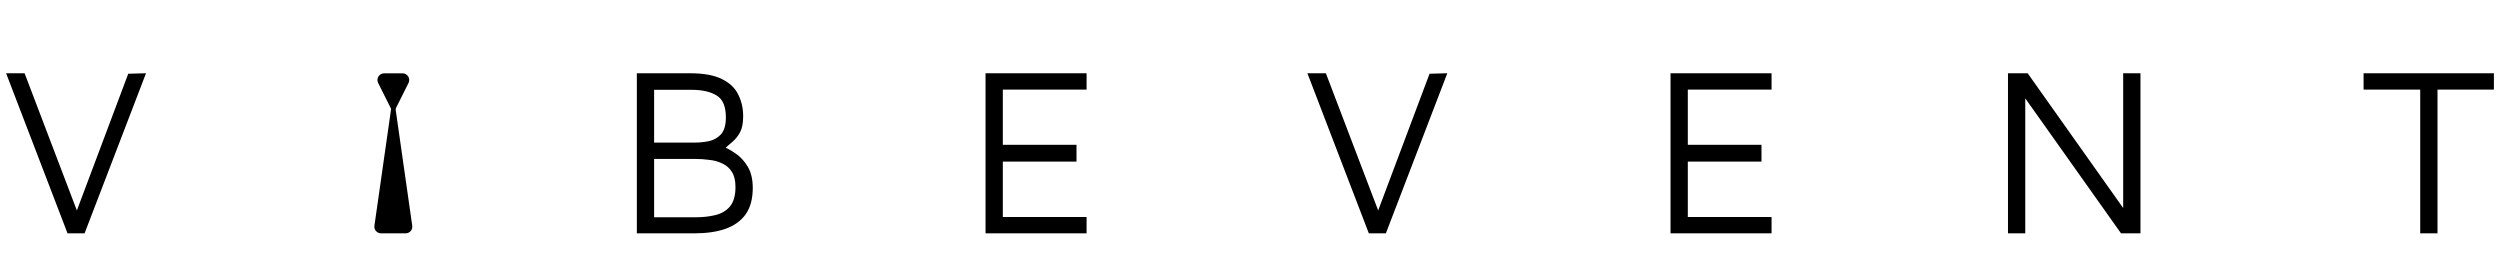
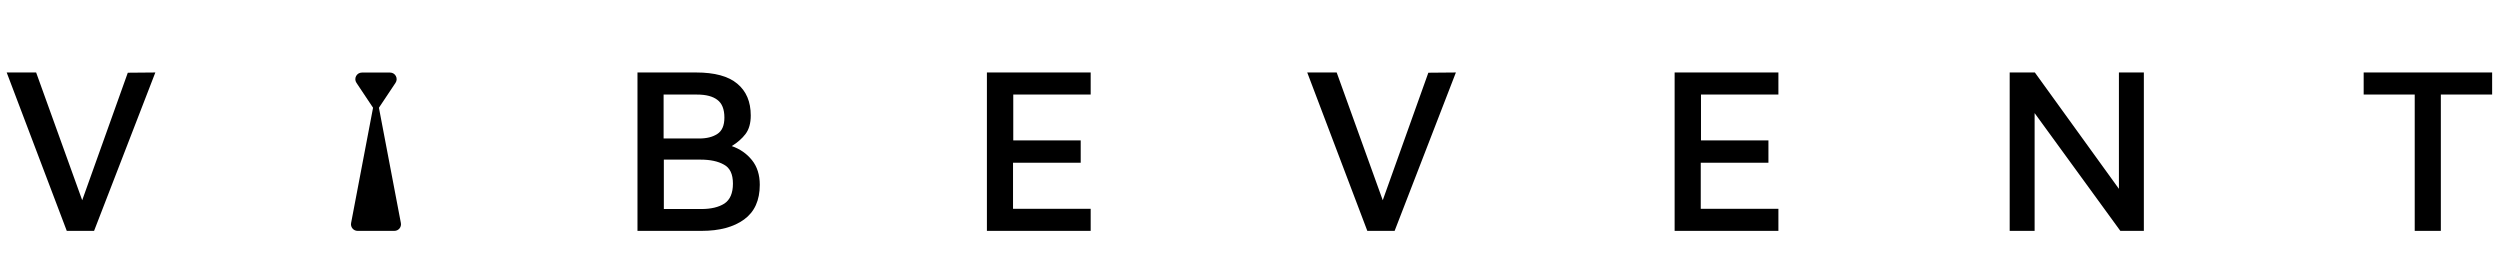
- <svg xmlns="http://www.w3.org/2000/svg" width="375" height="42" viewBox="0 0 375 42" fill="none">
-   <path d="M10.13 35L0.915 10.988H3.687L12.002 32.804H11.066L19.238 11.06L21.902 10.988L12.687 35H10.13ZM95.526 35V10.988H103.482C105.57 10.988 107.19 11.288 108.342 11.888C109.494 12.464 110.298 13.244 110.754 14.228C111.234 15.188 111.474 16.256 111.474 17.432C111.474 18.464 111.318 19.268 111.006 19.844C110.694 20.42 110.31 20.9 109.854 21.284C109.422 21.644 109.002 22.016 108.594 22.4L108.306 21.932C108.93 22.148 109.602 22.508 110.322 23.012C111.042 23.492 111.654 24.152 112.158 24.992C112.662 25.832 112.914 26.9 112.914 28.196C112.914 29.804 112.566 31.112 111.87 32.12C111.174 33.104 110.166 33.836 108.846 34.316C107.55 34.772 106.002 35 104.202 35H95.526ZM98.118 32.588H104.418C105.45 32.588 106.41 32.48 107.298 32.264C108.21 32.048 108.942 31.616 109.494 30.968C110.046 30.296 110.322 29.324 110.322 28.052C110.322 27.092 110.142 26.336 109.782 25.784C109.422 25.208 108.942 24.788 108.342 24.524C107.766 24.236 107.118 24.056 106.398 23.984C105.702 23.888 105.006 23.84 104.31 23.84H98.118V32.588ZM98.118 21.392H104.058C104.85 21.392 105.606 21.32 106.326 21.176C107.07 21.008 107.682 20.66 108.162 20.132C108.642 19.58 108.882 18.74 108.882 17.612C108.882 15.98 108.426 14.888 107.514 14.336C106.602 13.76 105.342 13.472 103.734 13.472H98.118V21.392ZM147.831 35V10.988H162.987V13.436H150.423V21.716H161.475V24.236H150.423V32.552H162.987V35H147.831ZM205.325 35L196.109 10.988H198.881L207.197 32.804H206.261L214.433 11.06L217.097 10.988L207.881 35H205.325ZM250.579 35V10.988H265.735V13.436H253.171V21.716H264.223V24.236H253.171V32.552H265.735V35H250.579ZM301.197 35V10.988H304.149L319.125 32.12L318.477 33.128V10.988H321.069V35H318.153L302.601 13.076L303.789 11.96V35H301.197ZM363.033 35V13.436H354.537V10.988H374.085V13.436H365.625V35H363.033Z" fill="black" />
-   <path d="M56.163 33.859L59 14L61.837 33.859C61.923 34.461 61.456 35 60.847 35H57.153C56.544 35 56.077 34.461 56.163 33.859Z" fill="black" />
-   <path d="M59 17L56.724 12.447C56.391 11.782 56.875 11 57.618 11H60.382C61.125 11 61.609 11.782 61.276 12.447L59 17Z" fill="black" />
+ <svg xmlns="http://www.w3.org/2000/svg" width="379" height="42" viewBox="0 0 379 42" fill="none">
+   <path d="M23.55 10.988L14.262 35H10.122L1.014 10.988H5.478L12.462 30.356L19.374 11.024L23.55 10.988ZM110.934 22.148C112.182 22.58 113.202 23.288 113.994 24.272C114.786 25.256 115.182 26.504 115.182 28.016C115.182 30.368 114.39 32.12 112.806 33.272C111.222 34.424 109.074 35 106.362 35H96.642V10.988H105.534C108.342 10.988 110.418 11.552 111.762 12.68C113.13 13.808 113.814 15.416 113.814 17.504C113.814 18.68 113.55 19.616 113.022 20.312C112.518 20.984 111.822 21.596 110.934 22.148ZM100.602 20.996H106.002C107.13 20.996 108.042 20.768 108.738 20.312C109.458 19.856 109.818 19.028 109.818 17.828C109.818 16.556 109.458 15.656 108.738 15.128C108.042 14.6 107.022 14.336 105.678 14.336H100.602V20.996ZM106.326 31.688C107.79 31.688 108.954 31.412 109.818 30.86C110.682 30.284 111.114 29.276 111.114 27.836C111.114 26.396 110.658 25.436 109.746 24.956C108.858 24.452 107.682 24.2 106.218 24.2H100.638V31.688H106.326ZM149.615 10.988H165.347V14.336H153.611V21.284H163.835V24.668H153.575V31.652H165.347V35H149.615V10.988ZM220.713 10.988L211.425 35H207.285L198.177 10.988H202.641L209.625 30.356L216.537 11.024L220.713 10.988ZM253.874 10.988H269.606V14.336H257.87V21.284H268.094V24.668H257.834V31.652H269.606V35H253.874V10.988ZM325.008 10.988V35H321.444L308.448 17.144V35H304.668V10.988H308.484L321.228 28.628V10.988H325.008ZM366.072 14.336H358.332V10.988H377.808V14.336H370.032V35H366.072V14.336Z" fill="black" />
+   <path d="M53.226 33.813L57 14L60.774 33.813C60.891 34.429 60.419 35 59.791 35H54.209C53.581 35 53.109 34.429 53.226 33.813Z" fill="black" />
+   <path d="M57 17L54.036 12.555C53.593 11.89 54.07 11 54.868 11H59.132C59.93 11 60.407 11.89 59.964 12.555L57 17Z" fill="black" />
</svg>
